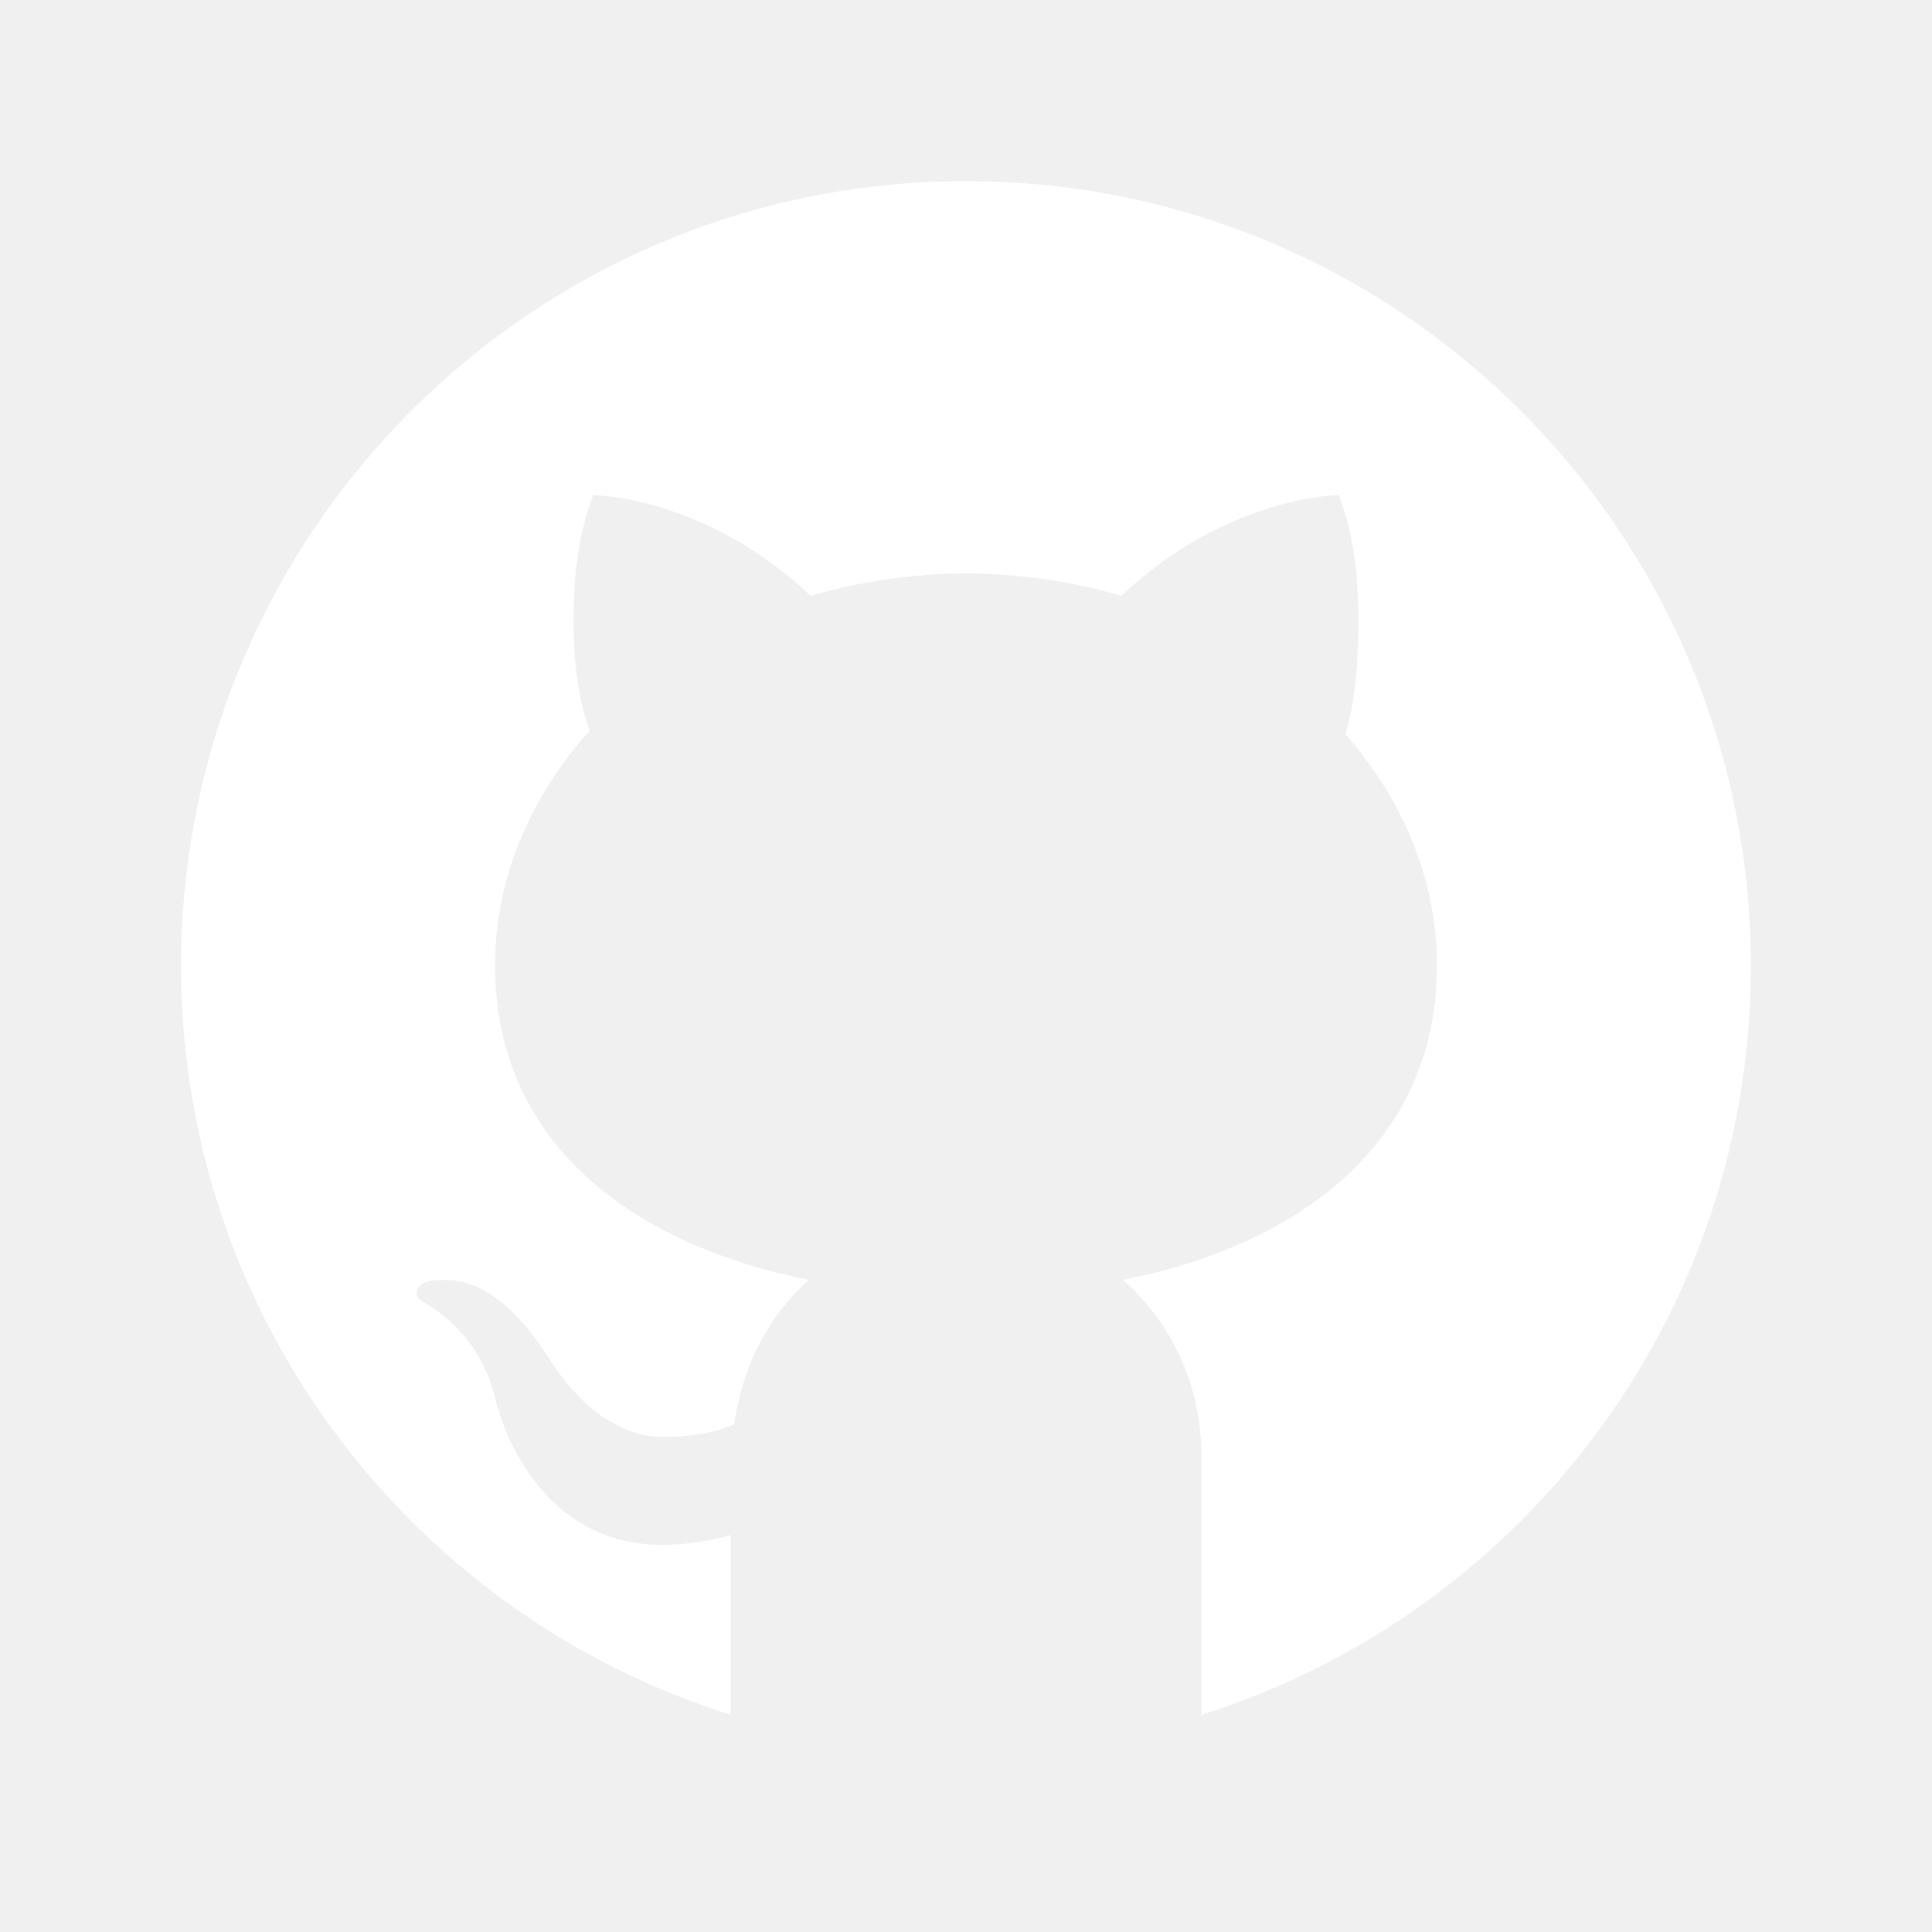
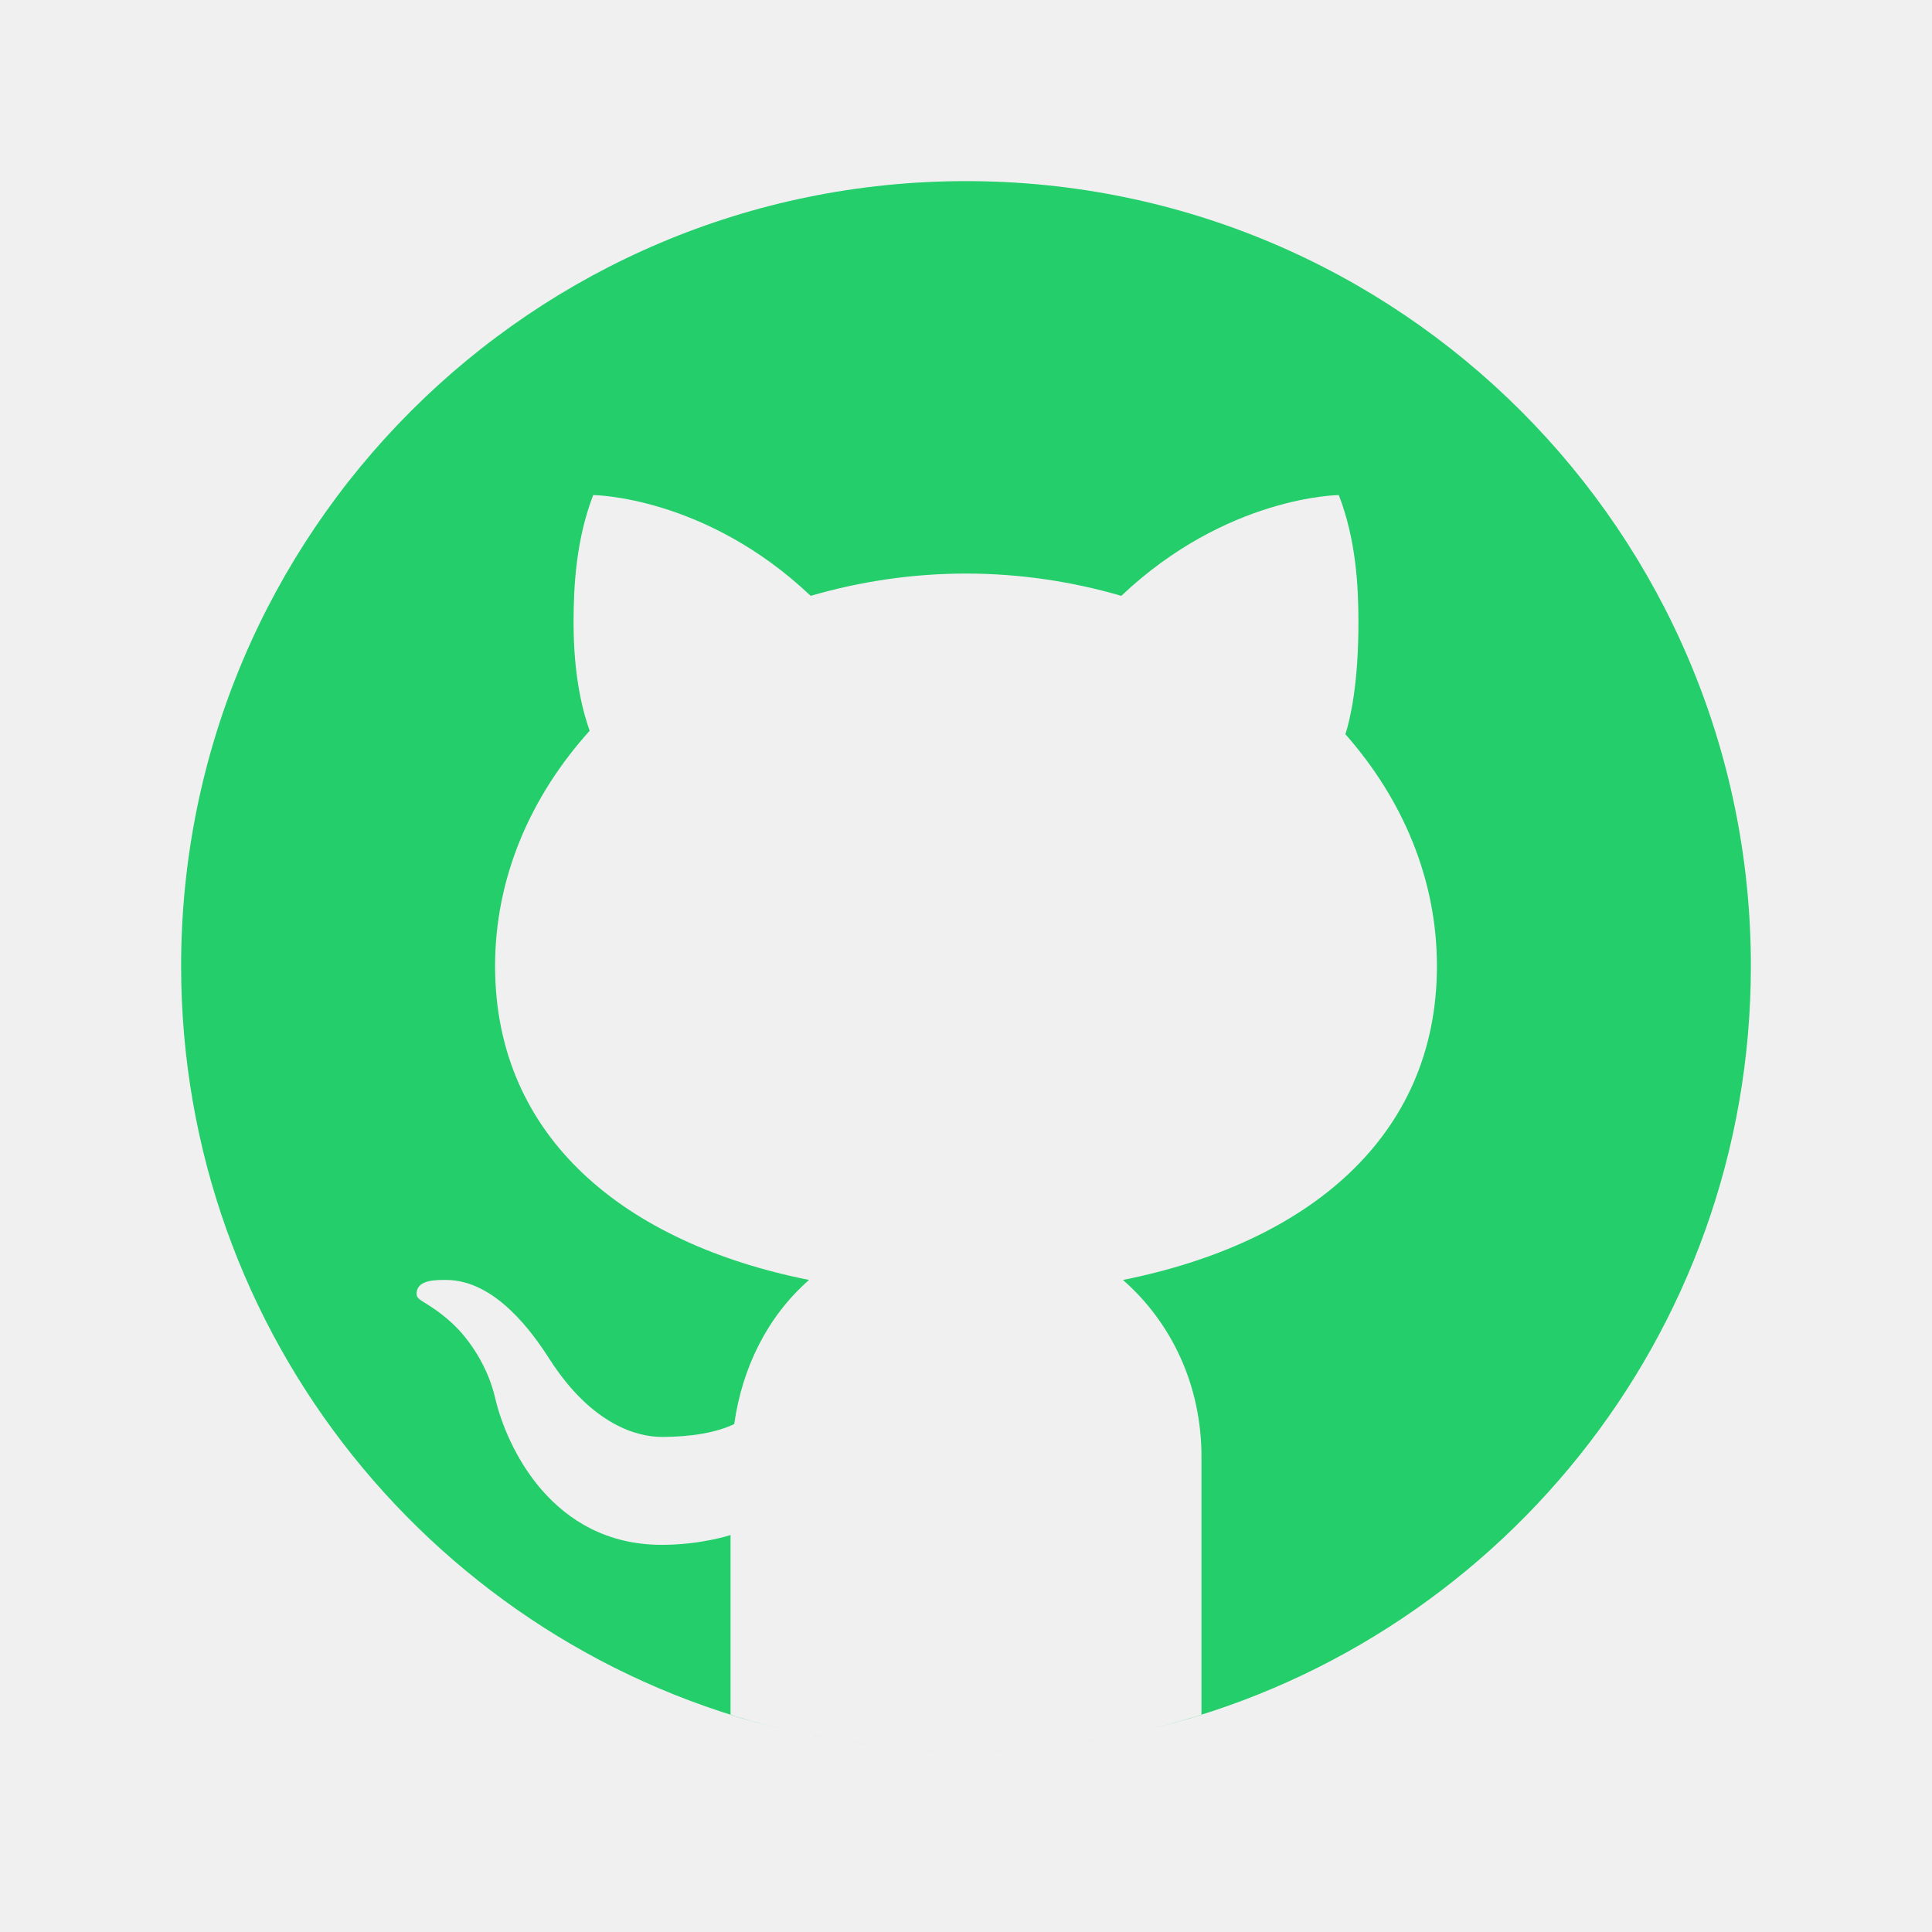
- <svg xmlns="http://www.w3.org/2000/svg" fill="#FFFFFF" viewBox="0 0 64 64" width="512px" height="512px">
+ <svg xmlns="http://www.w3.org/2000/svg" fill="#23ce6b" viewBox="0 0 64 64" width="512px" height="512px">
  <path d="M32 6C17.641 6 6 17.641 6 32c0 12.277 8.512 22.56 19.955 25.286-.592-.141-1.179-.299-1.755-.479V50.85c0 0-.975.325-2.275.325-3.637 0-5.148-3.245-5.525-4.875-.229-.993-.827-1.934-1.469-2.509-.767-.684-1.126-.686-1.131-.92-.01-.491.658-.471.975-.471 1.625 0 2.857 1.729 3.429 2.623 1.417 2.207 2.938 2.577 3.721 2.577.975 0 1.817-.146 2.397-.426.268-1.888 1.108-3.57 2.478-4.774-6.097-1.219-10.4-4.716-10.4-10.4 0-2.928 1.175-5.619 3.133-7.792C19.333 23.641 19 22.494 19 20.625c0-1.235.086-2.751.65-4.225 0 0 3.708.026 7.205 3.338C28.469 19.268 30.196 19 32 19s3.531.268 5.145.738c3.497-3.312 7.205-3.338 7.205-3.338.567 1.474.65 2.99.65 4.225 0 2.015-.268 3.19-.432 3.697C46.466 26.475 47.6 29.124 47.6 32c0 5.684-4.303 9.181-10.4 10.4 1.628 1.43 2.6 3.513 2.6 5.85v8.557c-.576.181-1.162.338-1.755.479C49.488 54.56 58 44.277 58 32 58 17.641 46.359 6 32 6zM33.813 57.93C33.214 57.972 32.61 58 32 58 32.61 58 33.213 57.971 33.813 57.93zM37.786 57.346c-1.164.265-2.357.451-3.575.554C35.429 57.797 36.622 57.61 37.786 57.346zM32 58c-.61 0-1.214-.028-1.813-.07C30.787 57.971 31.39 58 32 58zM29.788 57.9c-1.217-.103-2.411-.289-3.574-.554C27.378 57.61 28.571 57.797 29.788 57.9z" />
</svg>
